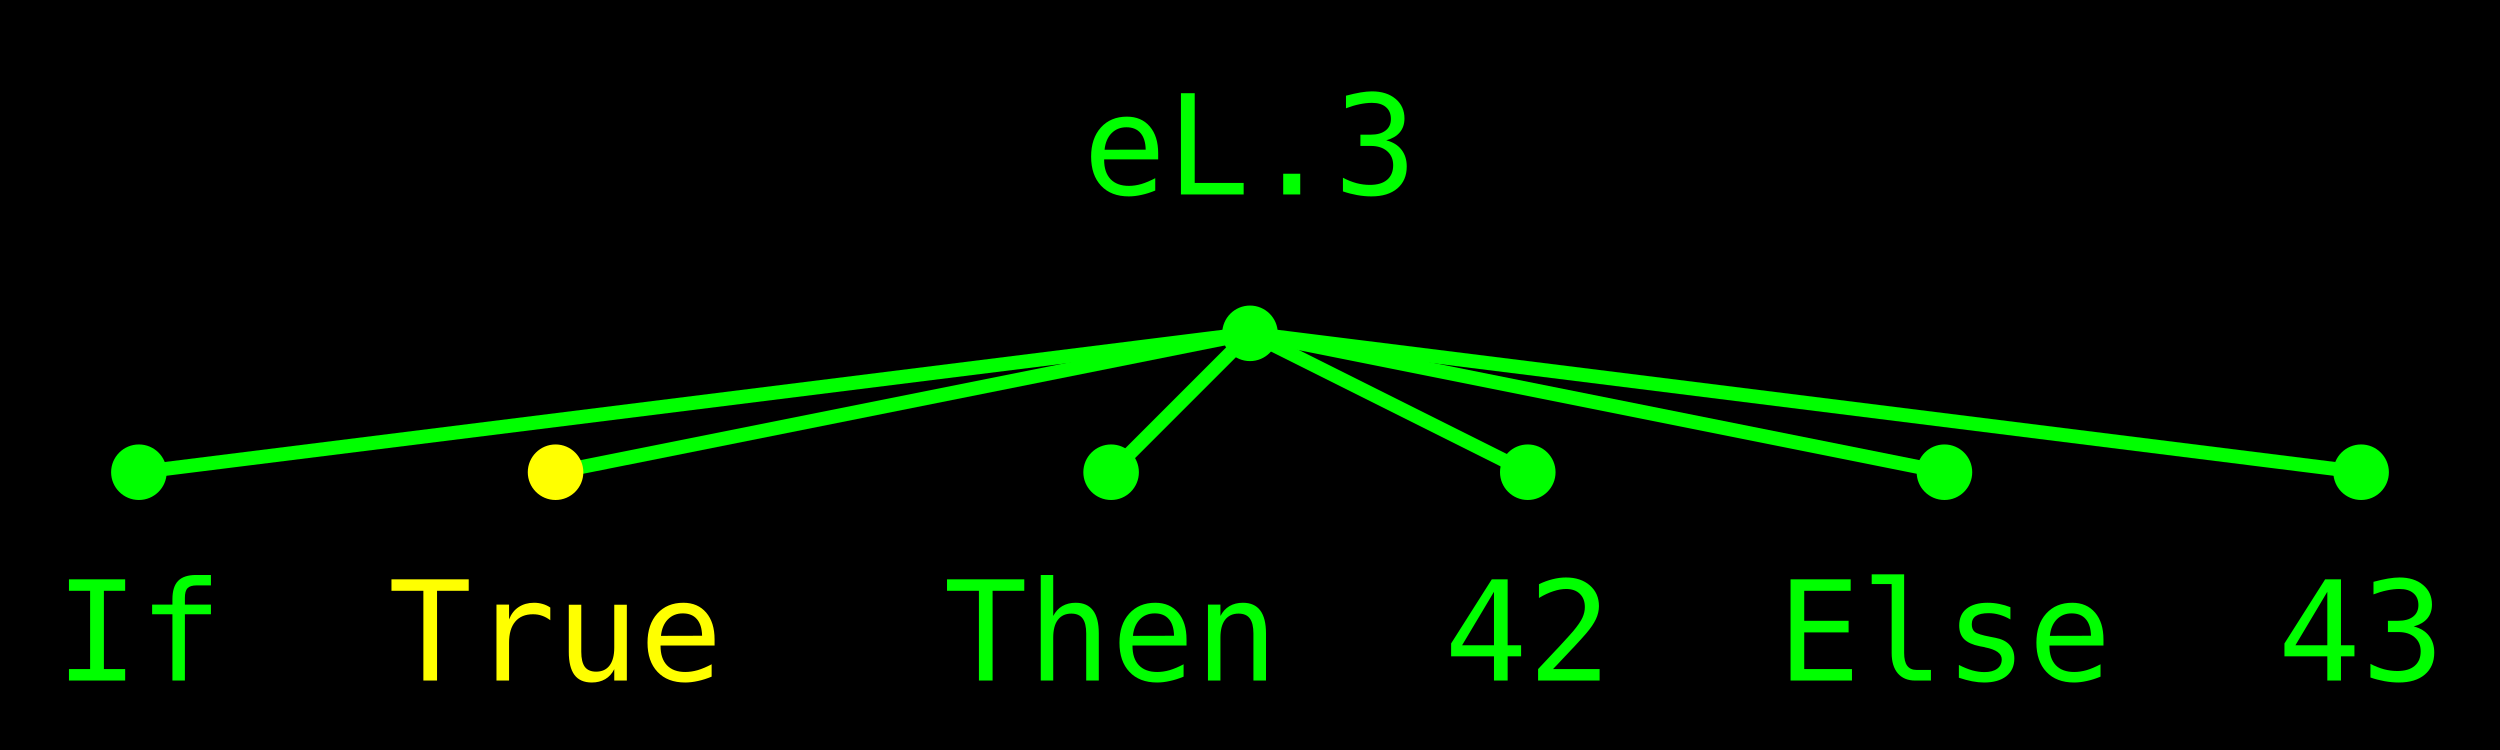
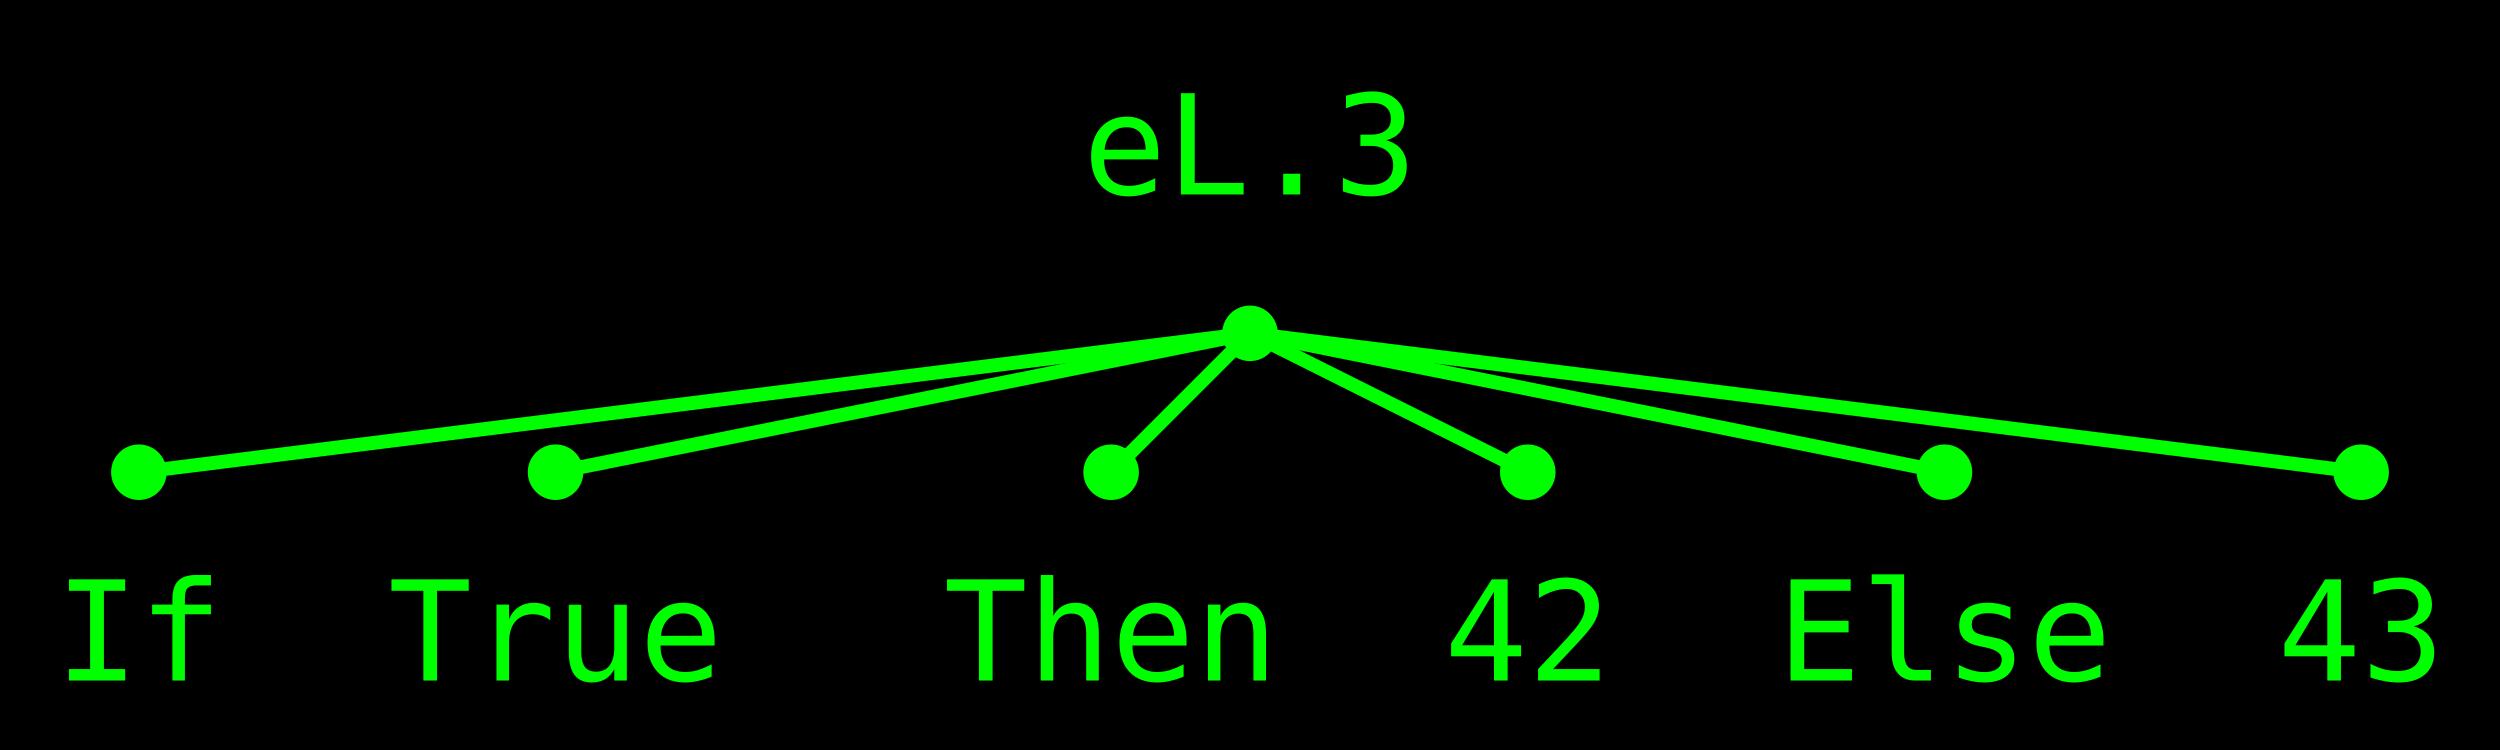
<svg xmlns="http://www.w3.org/2000/svg" version="1.1" width="360" height="108" viewBox="0 0 360 108">
  <rect width="360" height="108" fill="#000000" />
  <path d="M 180 48 , 20 68" stroke="#00ff00" stroke-width="2" stroke-linecap="round" />
  <path d="M 180 48 , 80 68" stroke="#00ff00" stroke-width="2" stroke-linecap="round" />
  <path d="M 180 48 , 160 68" stroke="#00ff00" stroke-width="2" stroke-linecap="round" />
  <path d="M 180 48 , 220 68" stroke="#00ff00" stroke-width="2" stroke-linecap="round" />
  <path d="M 180 48 , 280 68" stroke="#00ff00" stroke-width="2" stroke-linecap="round" />
  <path d="M 180 48 , 340 68" stroke="#00ff00" stroke-width="2" stroke-linecap="round" />
  <rect x="162" y="16" width="36" height="14" fill="#000000" fill-opacity="1.0" />
  <rect x="160" y="14" width="40" height="18" fill="#000000" fill-opacity="0.9" />
  <rect x="158" y="12" width="44" height="22" fill="#000000" fill-opacity="0.75" />
  <rect x="157" y="11" width="46" height="24" fill="#000000" fill-opacity="0.5" />
  <rect x="156" y="10" width="48" height="26" fill="#000000" fill-opacity="0.25" />
  <rect x="154" y="8" width="52" height="30" fill="#000000" fill-opacity="0.1" />
  <text x="180" y="28" font-size="20" text-anchor="middle" font-family="mono" fill="#00ff00">eL.3</text>
  <circle r="4" cx="180" cy="48" fill="#00ff00" />
  <rect x="15" y="86" width="10" height="14" fill="#000000" fill-opacity="1.0" />
  <rect x="13" y="84" width="14" height="18" fill="#000000" fill-opacity="0.9" />
  <rect x="11" y="82" width="18" height="22" fill="#000000" fill-opacity="0.75" />
  <rect x="10" y="81" width="20" height="24" fill="#000000" fill-opacity="0.5" />
  <rect x="9" y="80" width="22" height="26" fill="#000000" fill-opacity="0.25" />
  <rect x="7" y="78" width="26" height="30" fill="#000000" fill-opacity="0.1" />
  <text x="20" y="98" font-size="20" text-anchor="middle" font-family="mono" fill="#00ff00">If</text>
  <circle r="4" cx="20" cy="68" fill="#00ff00" />
  <rect x="62" y="86" width="36" height="14" fill="#000000" fill-opacity="1.0" />
  <rect x="60" y="84" width="40" height="18" fill="#000000" fill-opacity="0.9" />
  <rect x="58" y="82" width="44" height="22" fill="#000000" fill-opacity="0.75" />
  <rect x="57" y="81" width="46" height="24" fill="#000000" fill-opacity="0.5" />
  <rect x="56" y="80" width="48" height="26" fill="#000000" fill-opacity="0.25" />
  <rect x="54" y="78" width="52" height="30" fill="#000000" fill-opacity="0.1" />
-   <text x="80" y="98" font-size="20" text-anchor="middle" font-family="mono" fill="#ffff00">True</text>
-   <circle r="4" cx="80" cy="68" fill="#ffff00" />
+   <text x="80" y="98" font-size="20" text-anchor="middle" font-family="mono" fill="#00ff00">True</text>
+   <circle r="4" cx="80" cy="68" fill="#00ff00" />
  <rect x="142" y="86" width="36" height="14" fill="#000000" fill-opacity="1.0" />
  <rect x="140" y="84" width="40" height="18" fill="#000000" fill-opacity="0.9" />
  <rect x="138" y="82" width="44" height="22" fill="#000000" fill-opacity="0.75" />
  <rect x="137" y="81" width="46" height="24" fill="#000000" fill-opacity="0.5" />
  <rect x="136" y="80" width="48" height="26" fill="#000000" fill-opacity="0.25" />
  <rect x="134" y="78" width="52" height="30" fill="#000000" fill-opacity="0.1" />
  <text x="160" y="98" font-size="20" text-anchor="middle" font-family="mono" fill="#00ff00">Then</text>
  <circle r="4" cx="160" cy="68" fill="#00ff00" />
  <rect x="215" y="86" width="10" height="14" fill="#000000" fill-opacity="1.0" />
  <rect x="213" y="84" width="14" height="18" fill="#000000" fill-opacity="0.9" />
  <rect x="211" y="82" width="18" height="22" fill="#000000" fill-opacity="0.75" />
  <rect x="210" y="81" width="20" height="24" fill="#000000" fill-opacity="0.5" />
  <rect x="209" y="80" width="22" height="26" fill="#000000" fill-opacity="0.25" />
  <rect x="207" y="78" width="26" height="30" fill="#000000" fill-opacity="0.1" />
  <text x="220" y="98" font-size="20" text-anchor="middle" font-family="mono" fill="#00ff00">42</text>
  <circle r="4" cx="220" cy="68" fill="#00ff00" />
  <rect x="262" y="86" width="36" height="14" fill="#000000" fill-opacity="1.0" />
  <rect x="260" y="84" width="40" height="18" fill="#000000" fill-opacity="0.9" />
  <rect x="258" y="82" width="44" height="22" fill="#000000" fill-opacity="0.75" />
  <rect x="257" y="81" width="46" height="24" fill="#000000" fill-opacity="0.5" />
  <rect x="256" y="80" width="48" height="26" fill="#000000" fill-opacity="0.25" />
  <rect x="254" y="78" width="52" height="30" fill="#000000" fill-opacity="0.1" />
  <text x="280" y="98" font-size="20" text-anchor="middle" font-family="mono" fill="#00ff00">Else</text>
  <circle r="4" cx="280" cy="68" fill="#00ff00" />
  <rect x="335" y="86" width="10" height="14" fill="#000000" fill-opacity="1.0" />
  <rect x="333" y="84" width="14" height="18" fill="#000000" fill-opacity="0.9" />
  <rect x="331" y="82" width="18" height="22" fill="#000000" fill-opacity="0.75" />
  <rect x="330" y="81" width="20" height="24" fill="#000000" fill-opacity="0.5" />
  <rect x="329" y="80" width="22" height="26" fill="#000000" fill-opacity="0.25" />
  <rect x="327" y="78" width="26" height="30" fill="#000000" fill-opacity="0.1" />
  <text x="340" y="98" font-size="20" text-anchor="middle" font-family="mono" fill="#00ff00">43</text>
  <circle r="4" cx="340" cy="68" fill="#00ff00" />
</svg>
